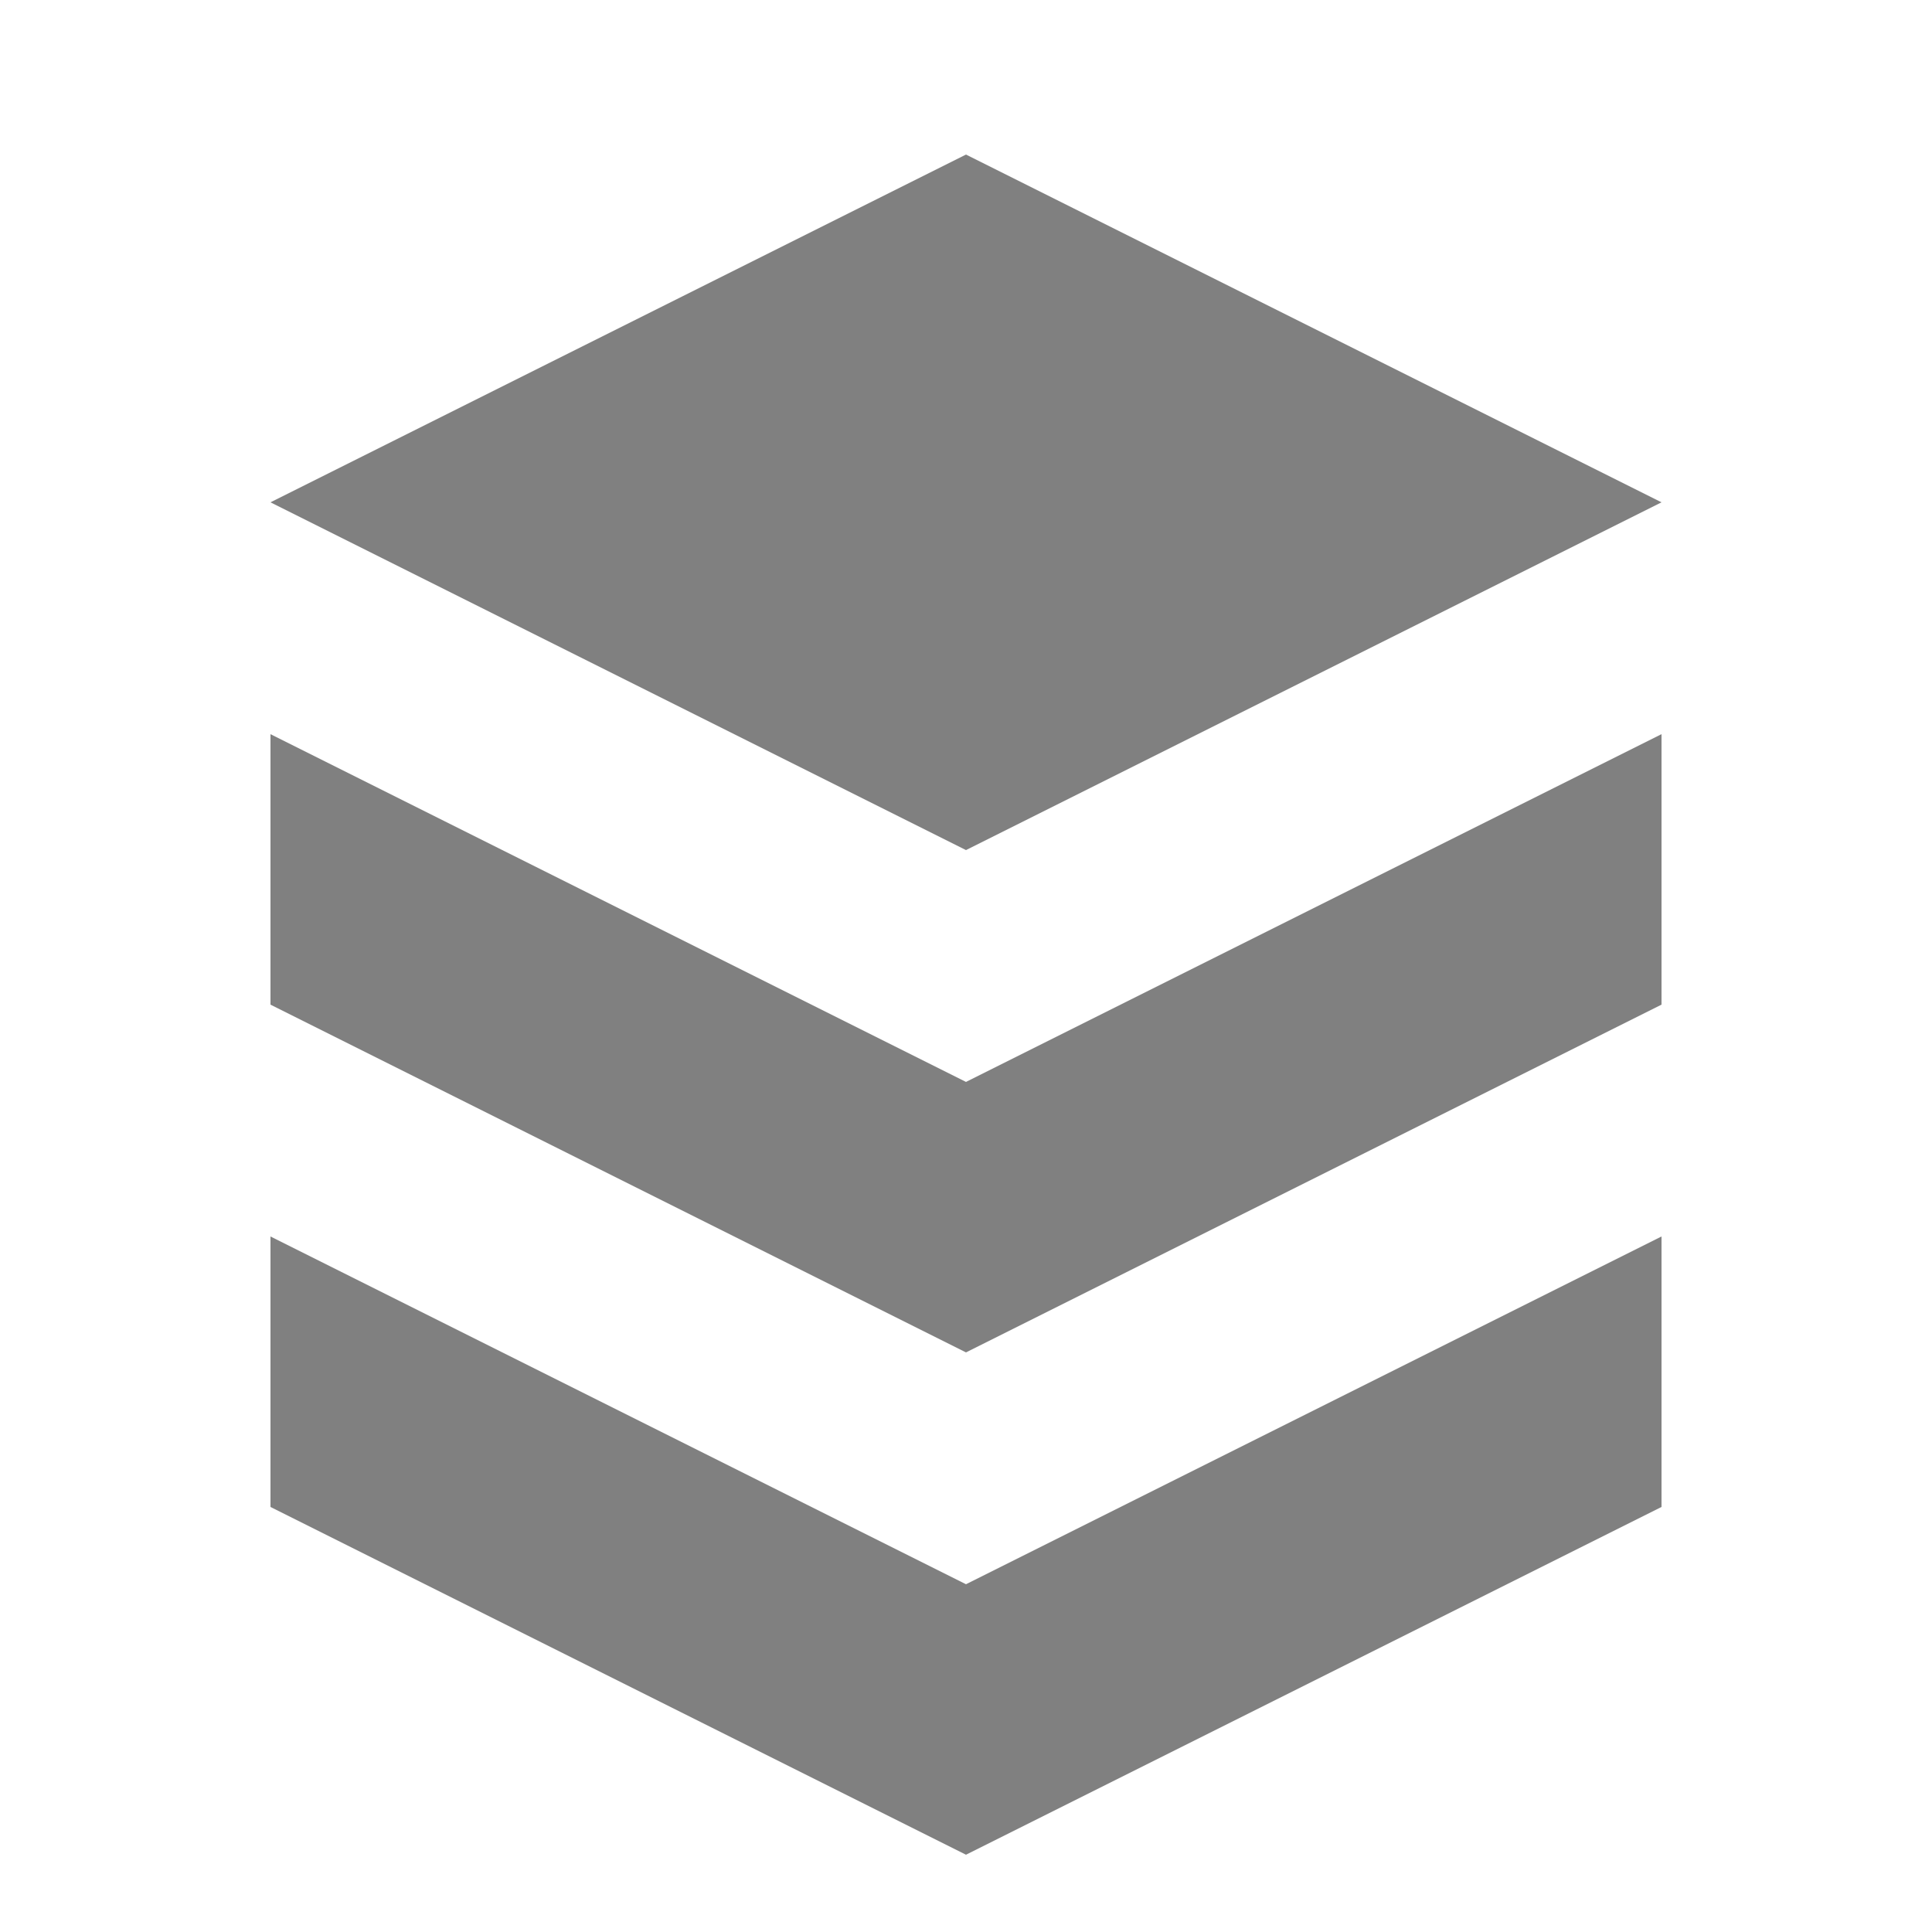
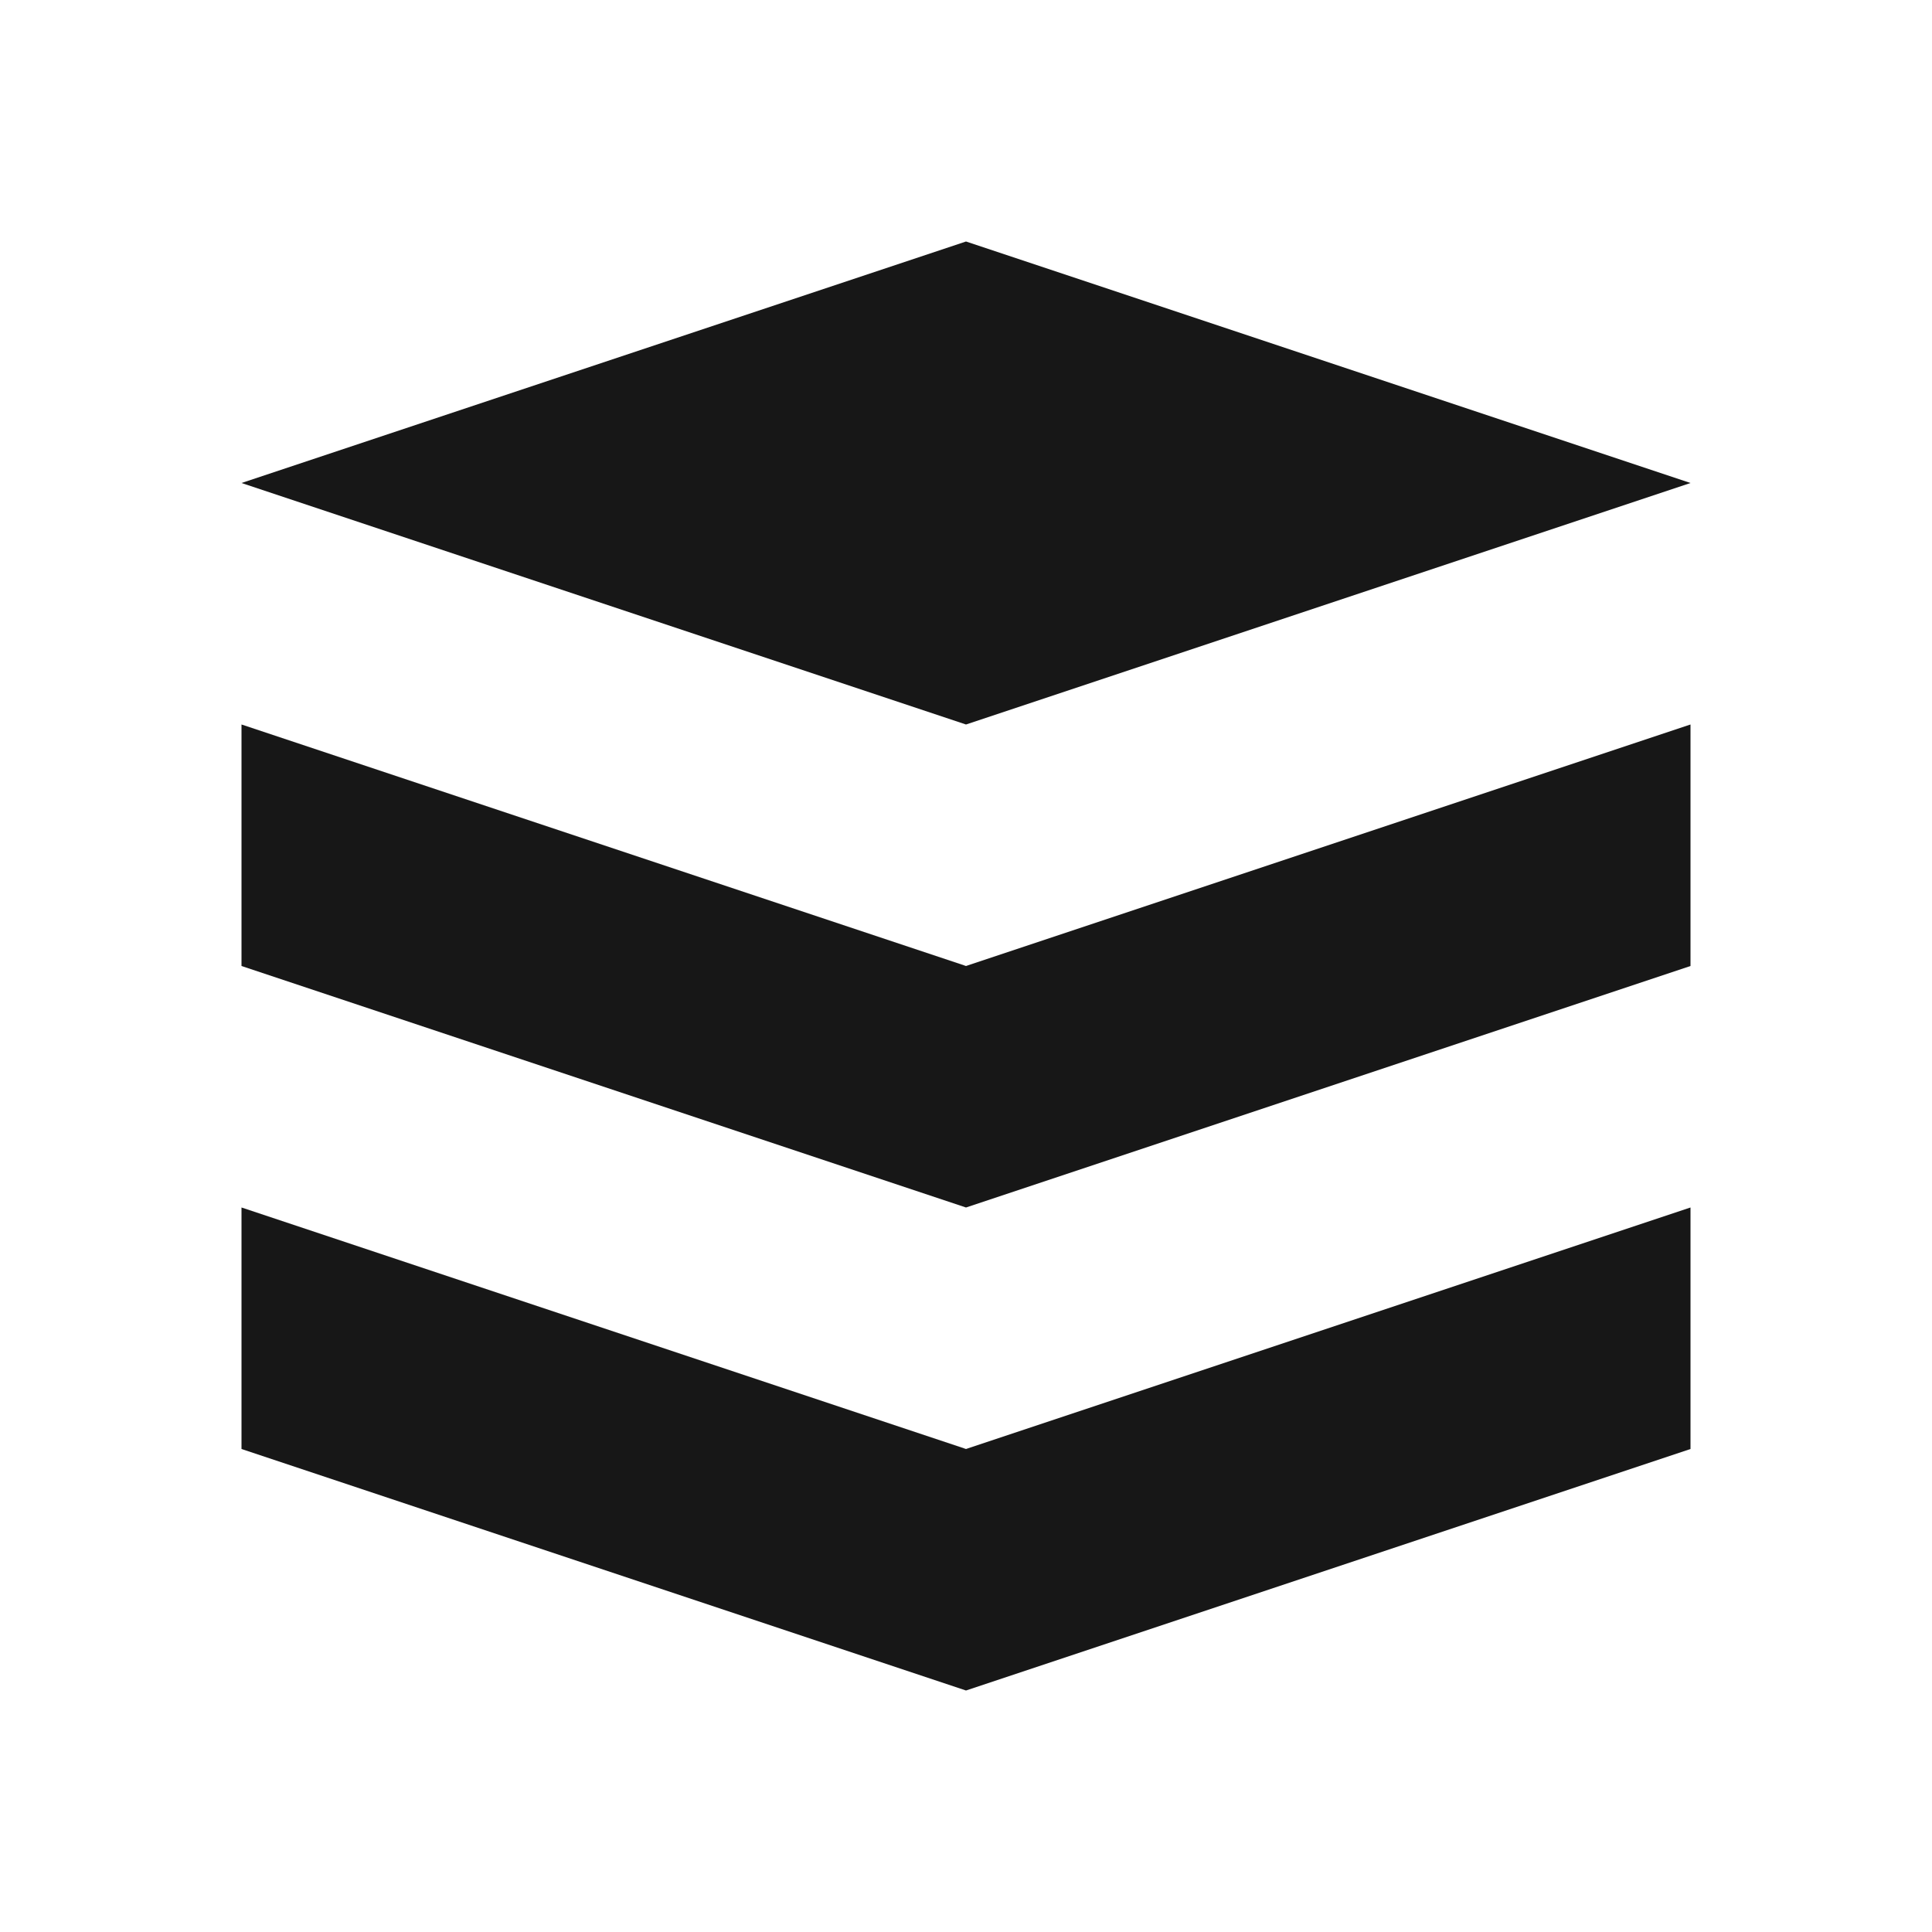
- <svg xmlns="http://www.w3.org/2000/svg" viewBox="0 0 100 100" fill="none">
-   <path d="M50 8 L86 26 L50 44 L14 26 Z M14 38 L50 56 L86 38 L86 52 L50 70 L14 52 Z M14 64 L50 82 L86 64 L86 78 L50 96 L14 78 Z" fill="#808080" />
+ <svg xmlns="http://www.w3.org/2000/svg" viewBox="0 0 192 192" fill="none">
+   <path d="M96 24 L168 48 L96 72 L24 48 Z M24 72 L96 96 L168 72 L168 96 L96 120 L24 96 Z M24 120 L96 144 L168 120 L168 144 L96 168 L24 144 Z" fill="#171717" />
</svg>
